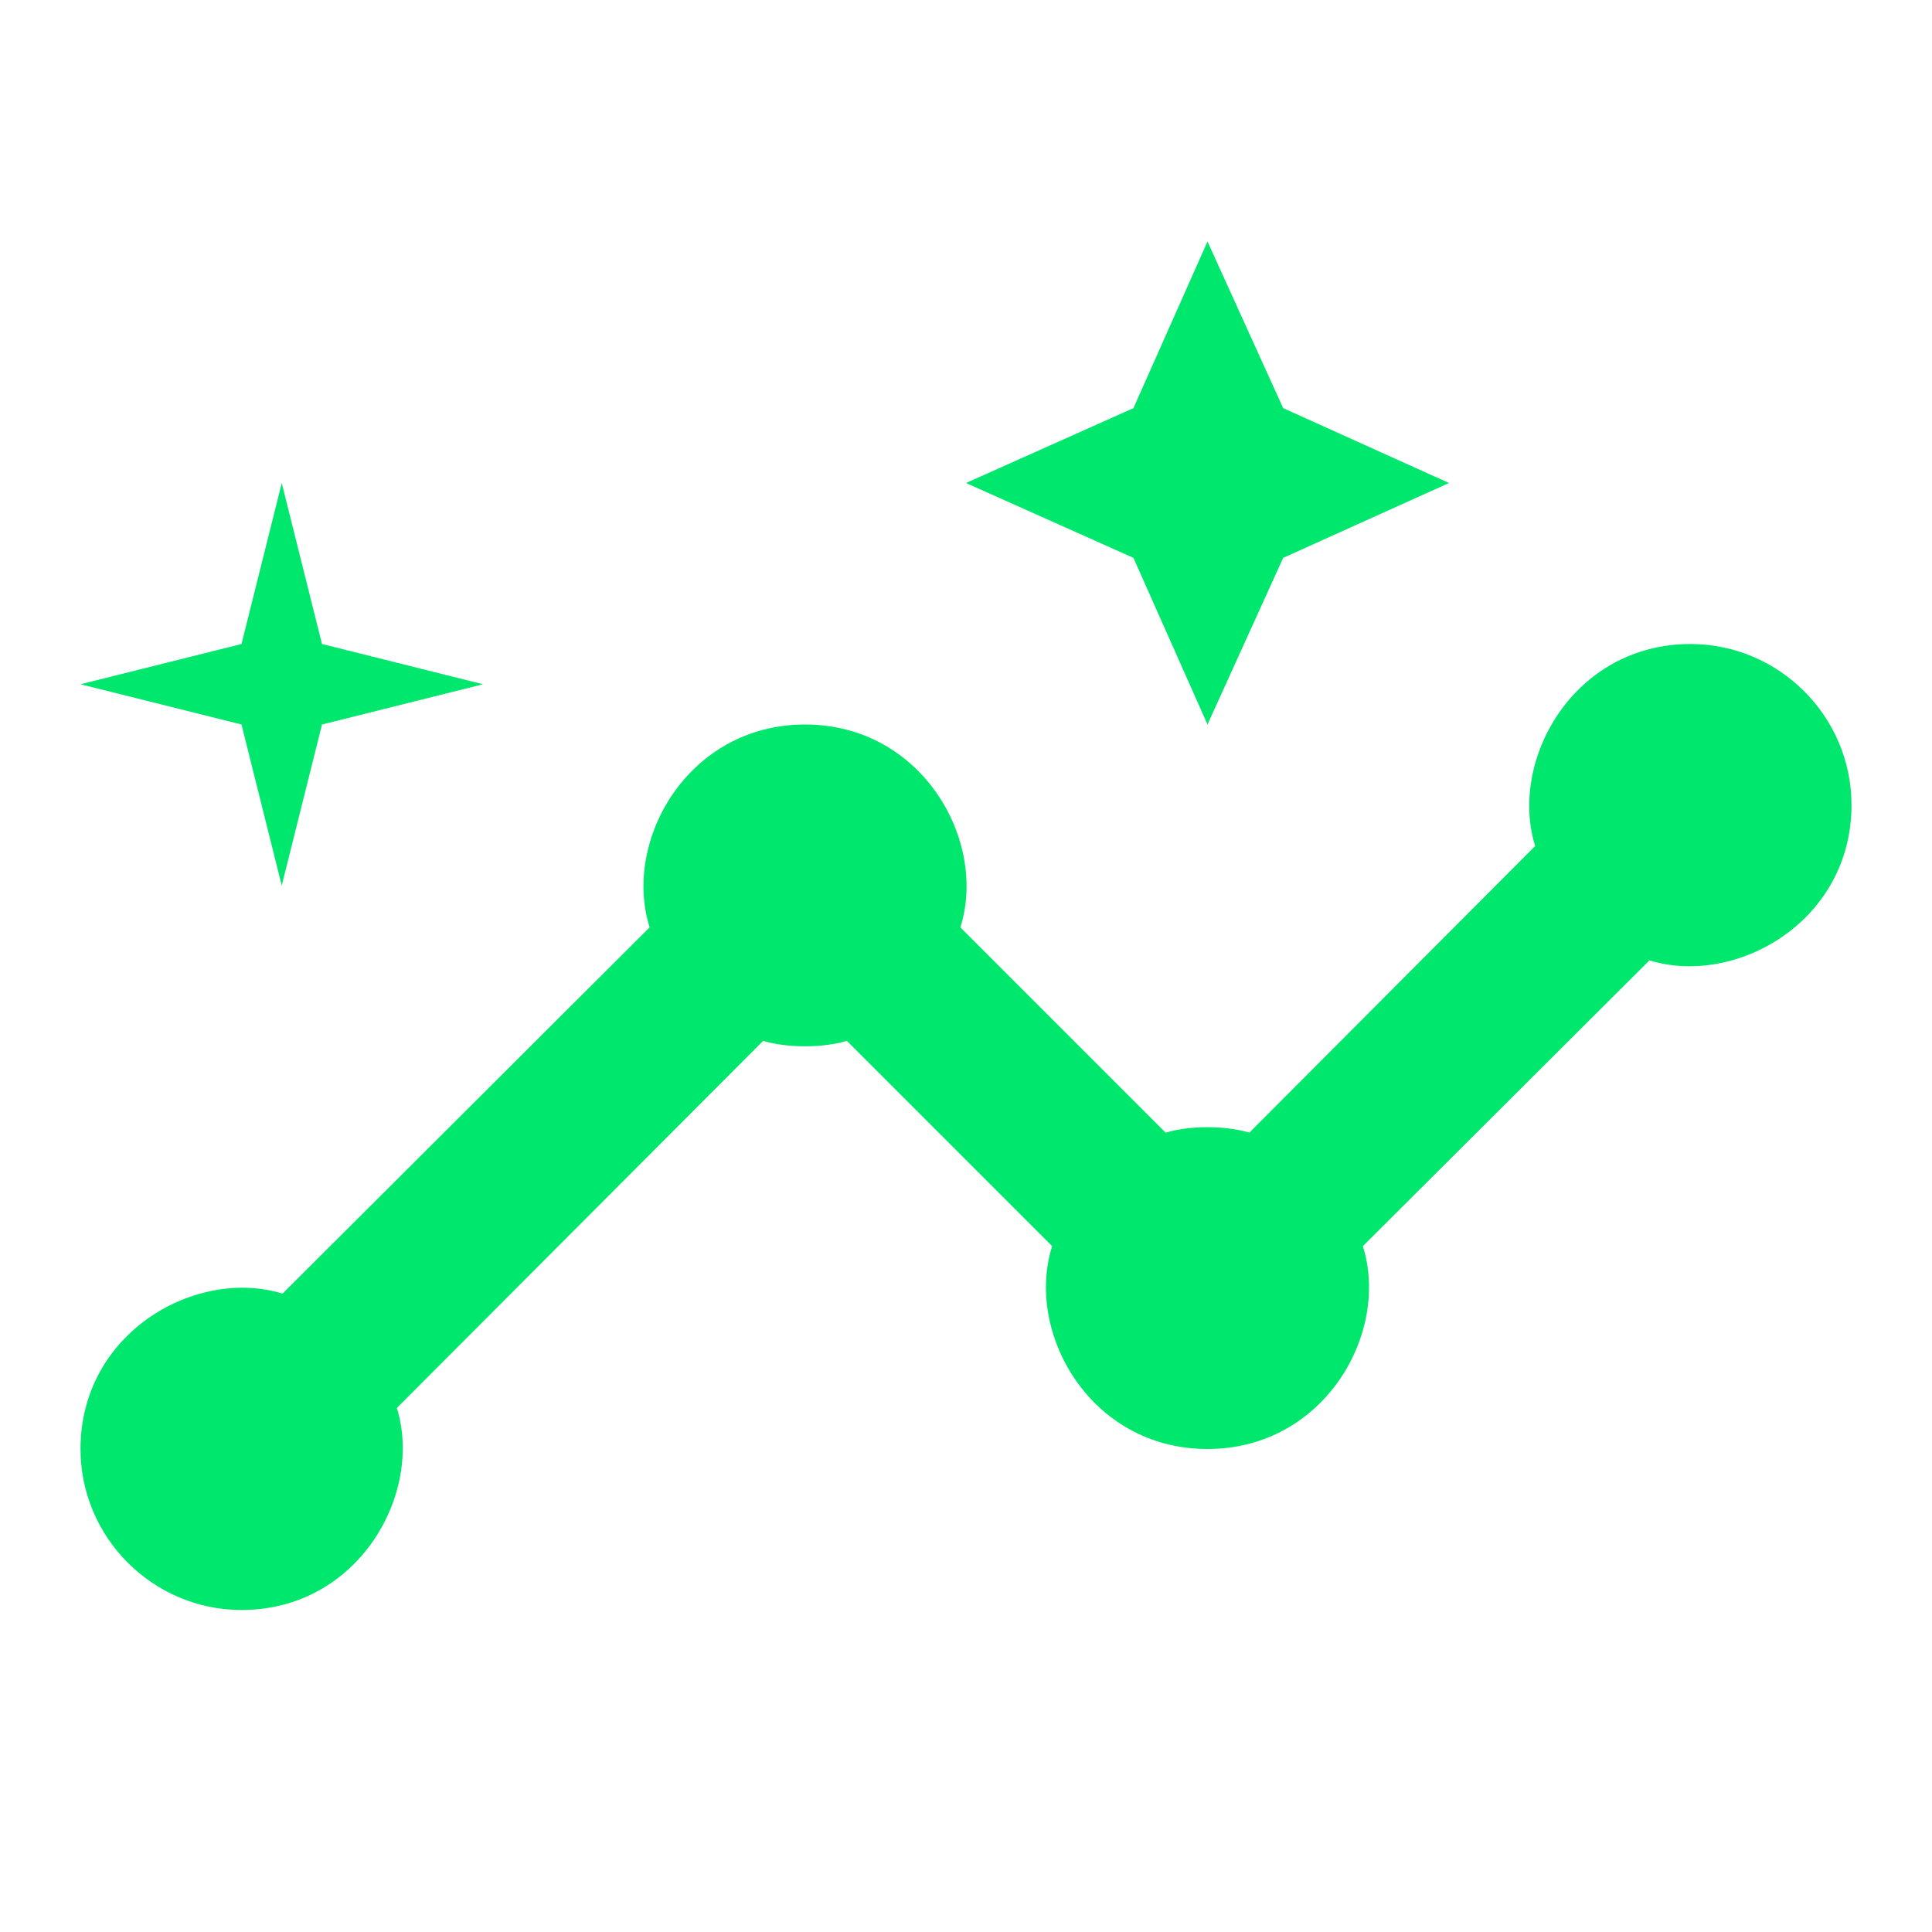
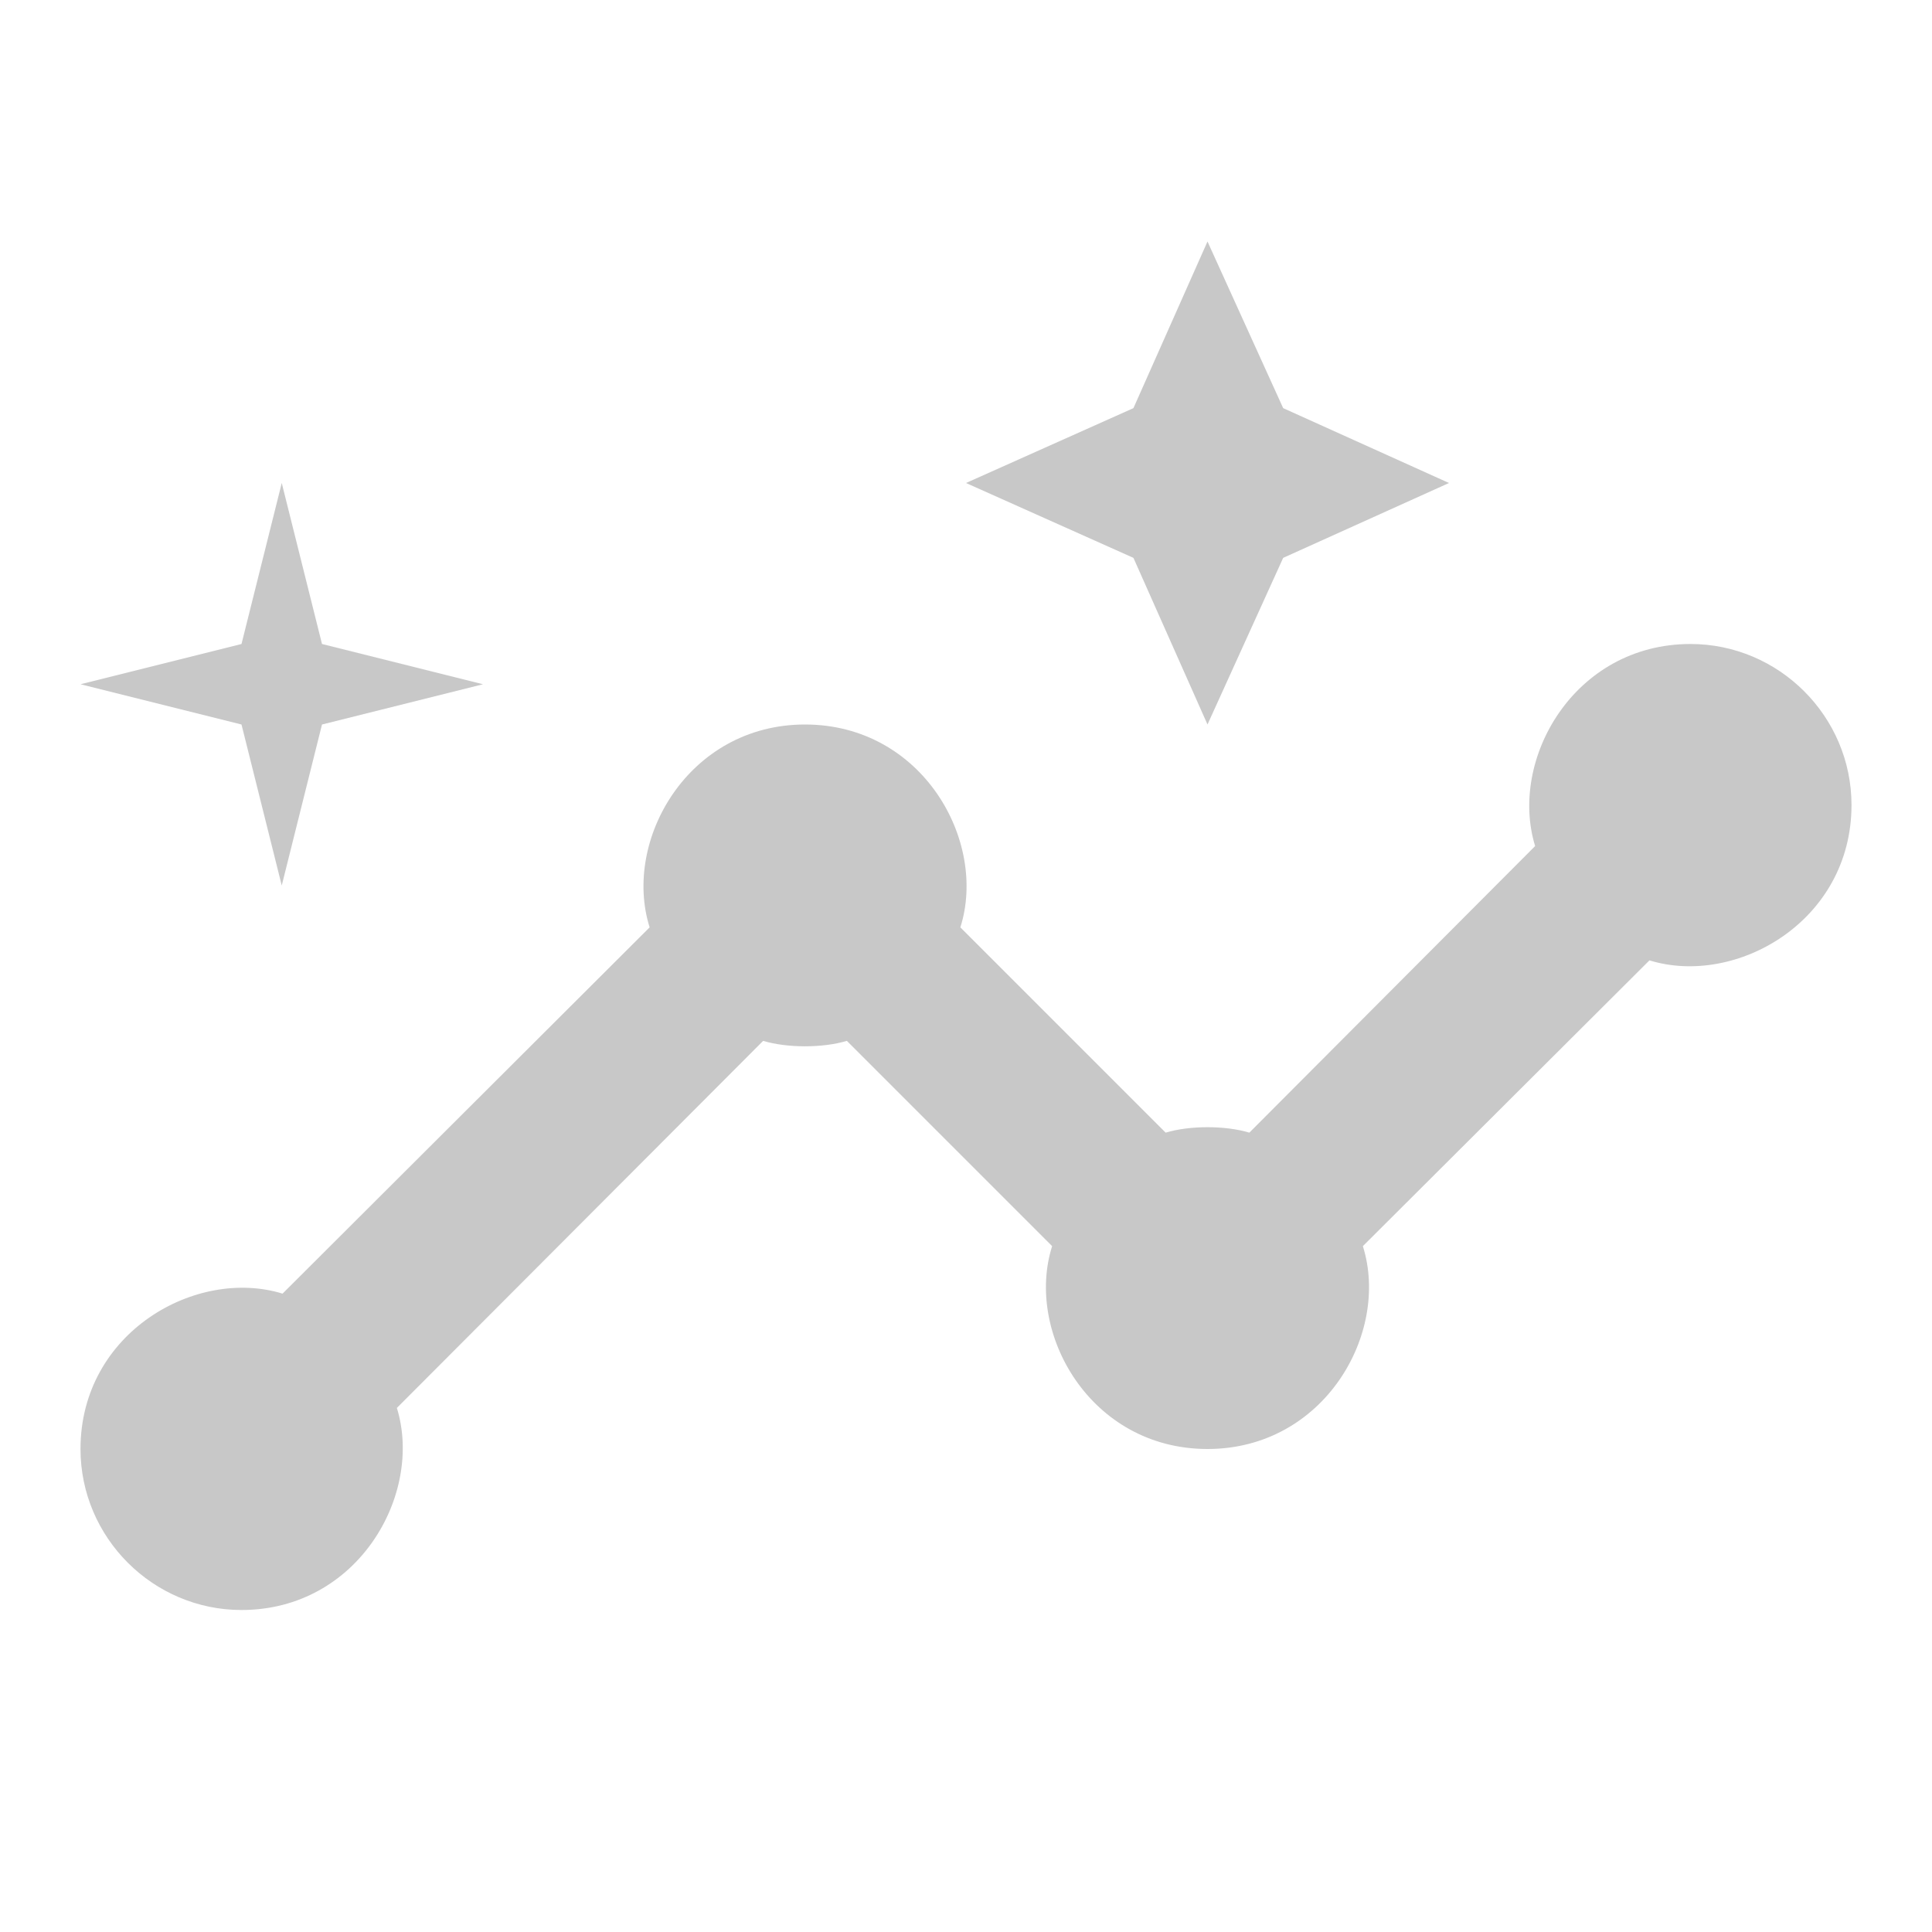
- <svg xmlns="http://www.w3.org/2000/svg" enable-background="new 0 0 24 24" height="24px" viewBox="0 0 24 24" width="24px" fill="rgb(0,231,109)">
+ <svg xmlns="http://www.w3.org/2000/svg" enable-background="new 0 0 24 24" height="24px" viewBox="0 0 24 24" width="24px" fill="rgb(200, 200, 200)">
  <g>
    <rect fill="none" height="24" width="24" />
  </g>
  <g>
    <g>
      <path d="M21,8c-1.45,0-2.26,1.44-1.93,2.51l-3.55,3.56c-0.3-0.09-0.74-0.09-1.04,0l-2.55-2.55C12.27,10.45,11.46,9,10,9 c-1.45,0-2.27,1.44-1.93,2.52l-4.56,4.55C2.44,15.74,1,16.55,1,18c0,1.1,0.9,2,2,2c1.45,0,2.26-1.44,1.93-2.51l4.55-4.56 c0.3,0.09,0.74,0.09,1.04,0l2.55,2.55C12.73,16.55,13.54,18,15,18c1.45,0,2.27-1.44,1.93-2.52l3.56-3.55 C21.56,12.26,23,11.45,23,10C23,8.9,22.1,8,21,8z" />
      <polygon points="15,9 15.94,6.93 18,6 15.94,5.07 15,3 14.08,5.07 12,6 14.08,6.93" />
      <polygon points="3.5,11 4,9 6,8.5 4,8 3.5,6 3,8 1,8.5 3,9" />
    </g>
  </g>
</svg>
